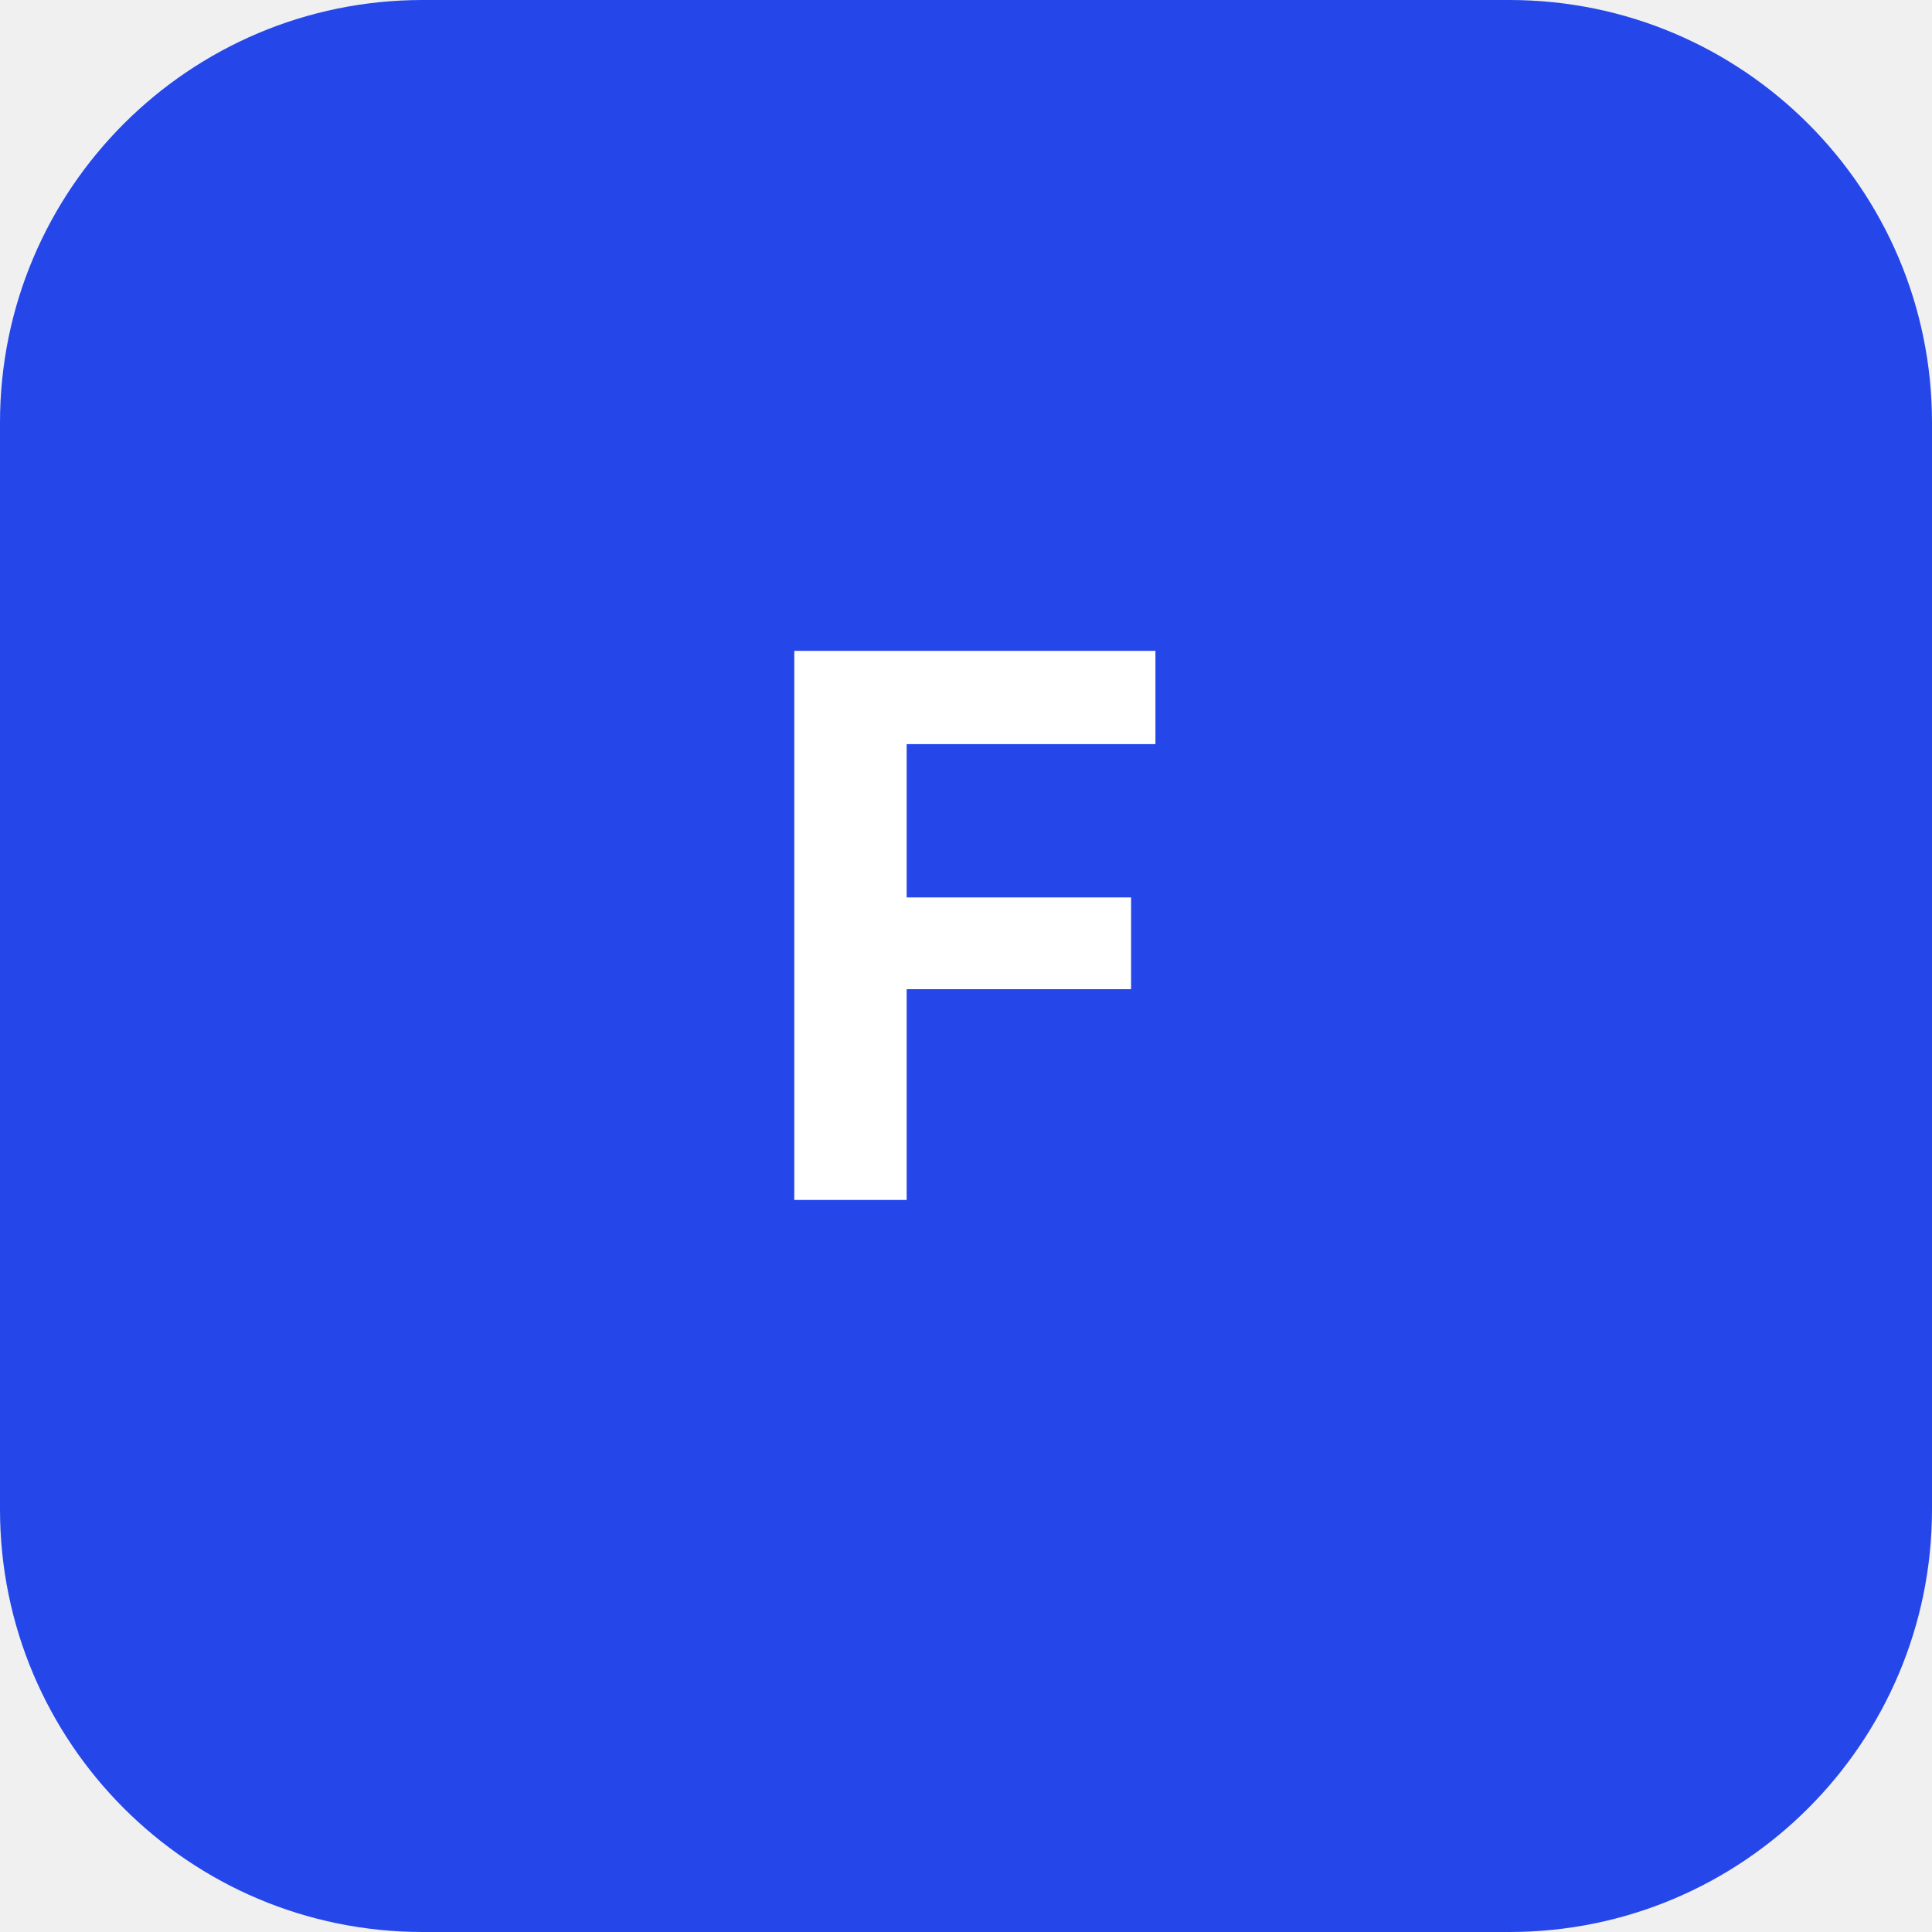
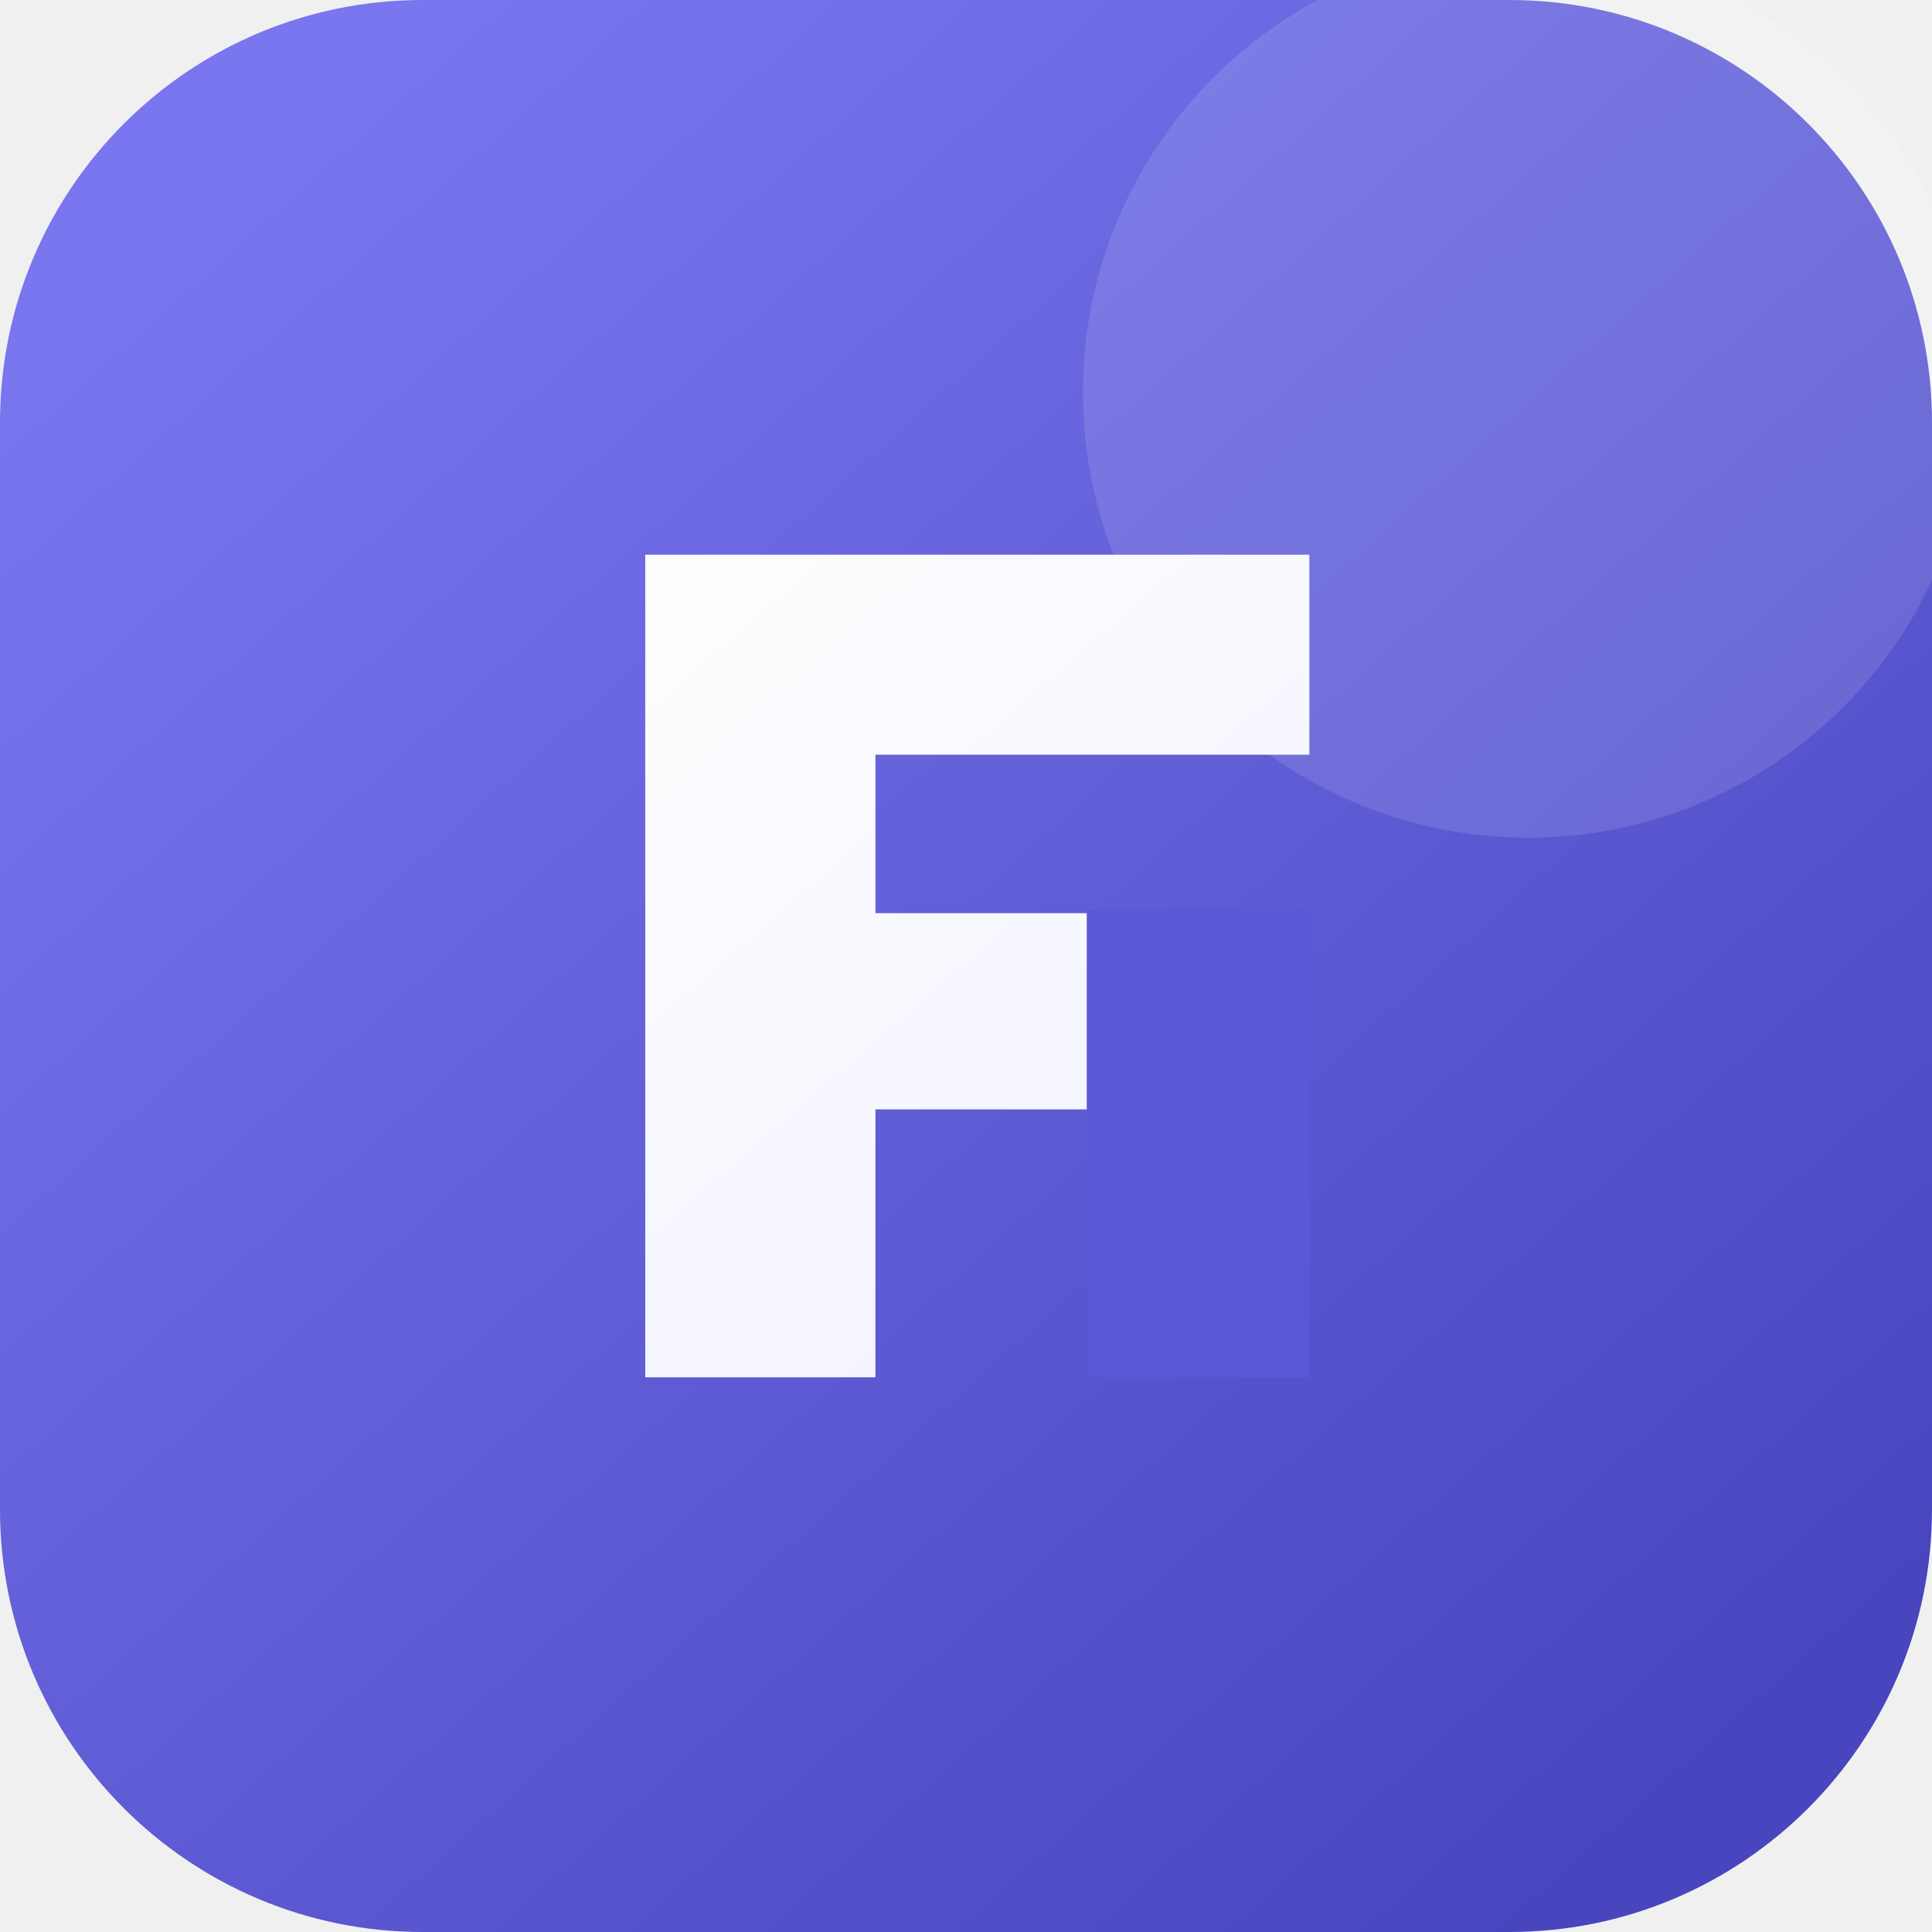
<svg xmlns="http://www.w3.org/2000/svg" viewBox="0 0 512 512">
-   <rect width="512" height="512" rx="112" fill="#2547ea" />
-   <text x="256" y="318" font-family="Inter,Arial,sans-serif" font-size="200" font-weight="700" fill="#fff" text-anchor="middle">F</text>
+   <defs>
+     <linearGradient id="bg" x1="64" y1="40" x2="450" y2="472" gradientUnits="userSpaceOnUse">
+       <stop stop-color="#7976ef" />
+       <stop offset="1" stop-color="#4845be" />
+     </linearGradient>
+     <linearGradient id="mark" x1="156" y1="132" x2="376" y2="386" gradientUnits="userSpaceOnUse">
+       <stop stop-color="#ffffff" />
+       <stop offset="1" stop-color="#efefff" />
+     </linearGradient>
+   </defs>
+   <rect width="512" height="512" rx="112" fill="url(#bg)" />
+   <circle cx="405" cy="104" r="118" fill="#ffffff" opacity=".12" />
+   <path d="M171 365V147h176v53H232v42h99v52h-99v71h-61Z" fill="url(#mark)" />
+   <path d="M288 241h59v124h-59z" fill="#5a58d6" />
</svg>
